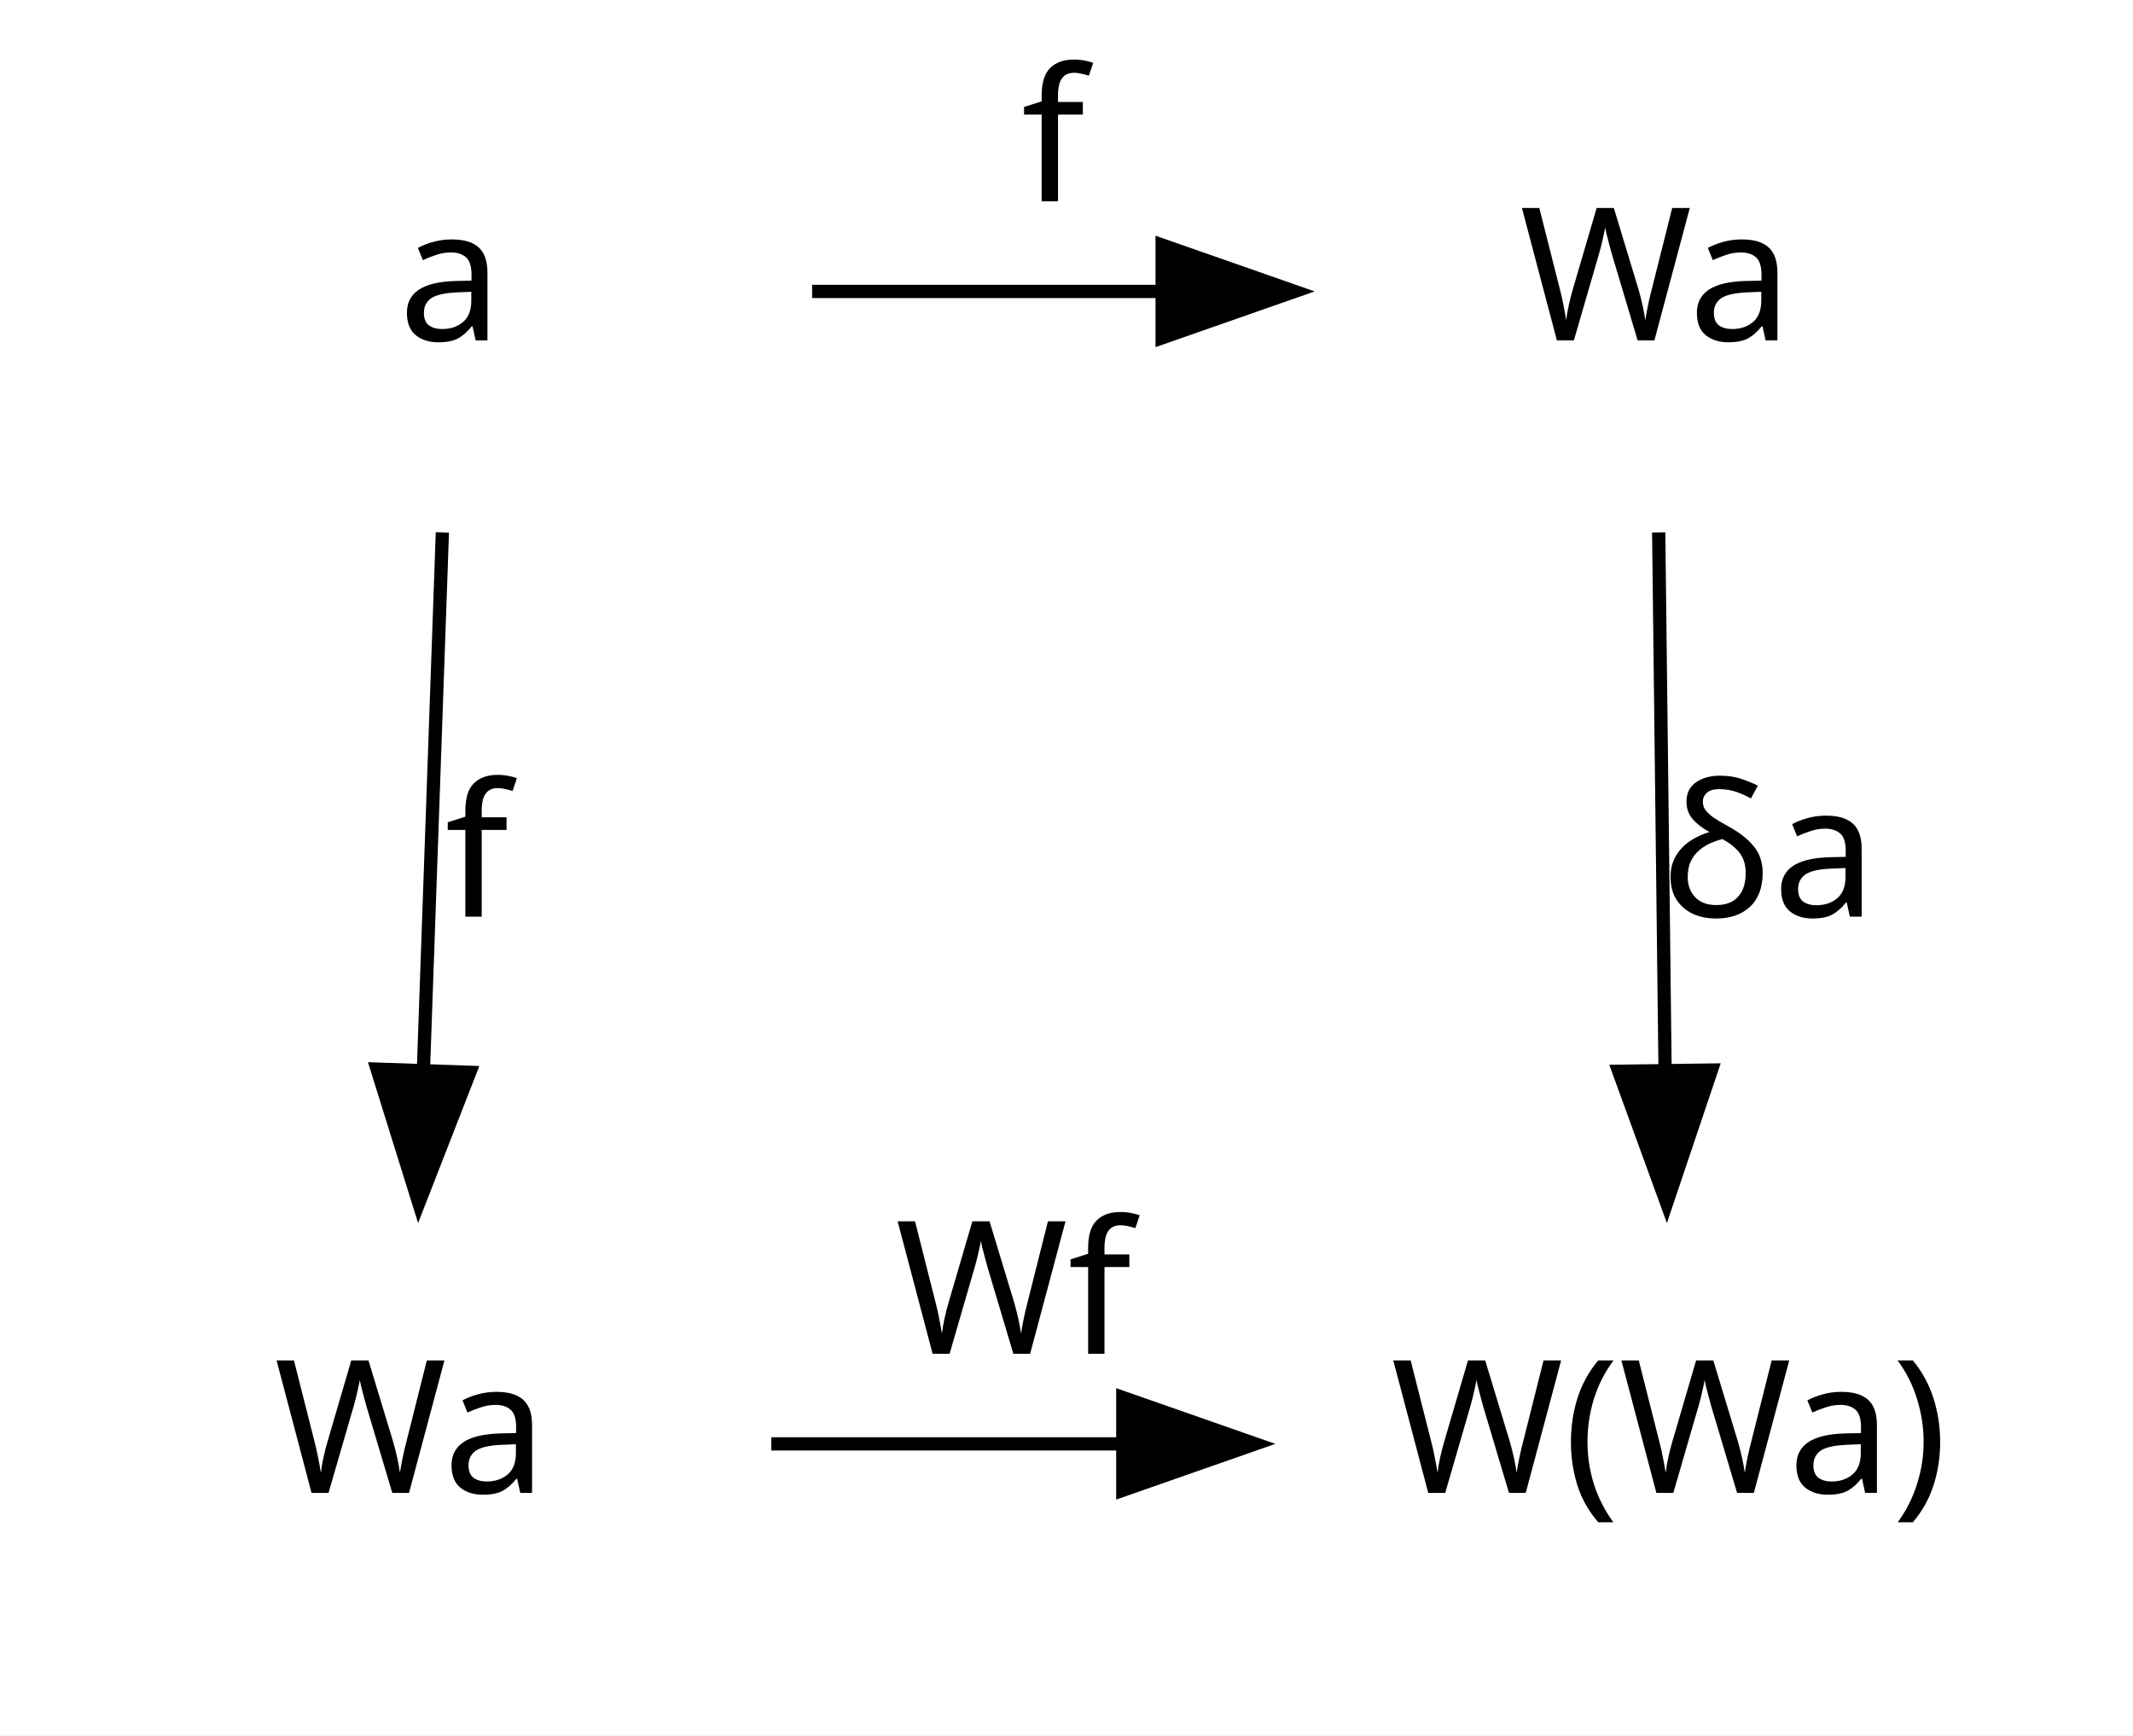
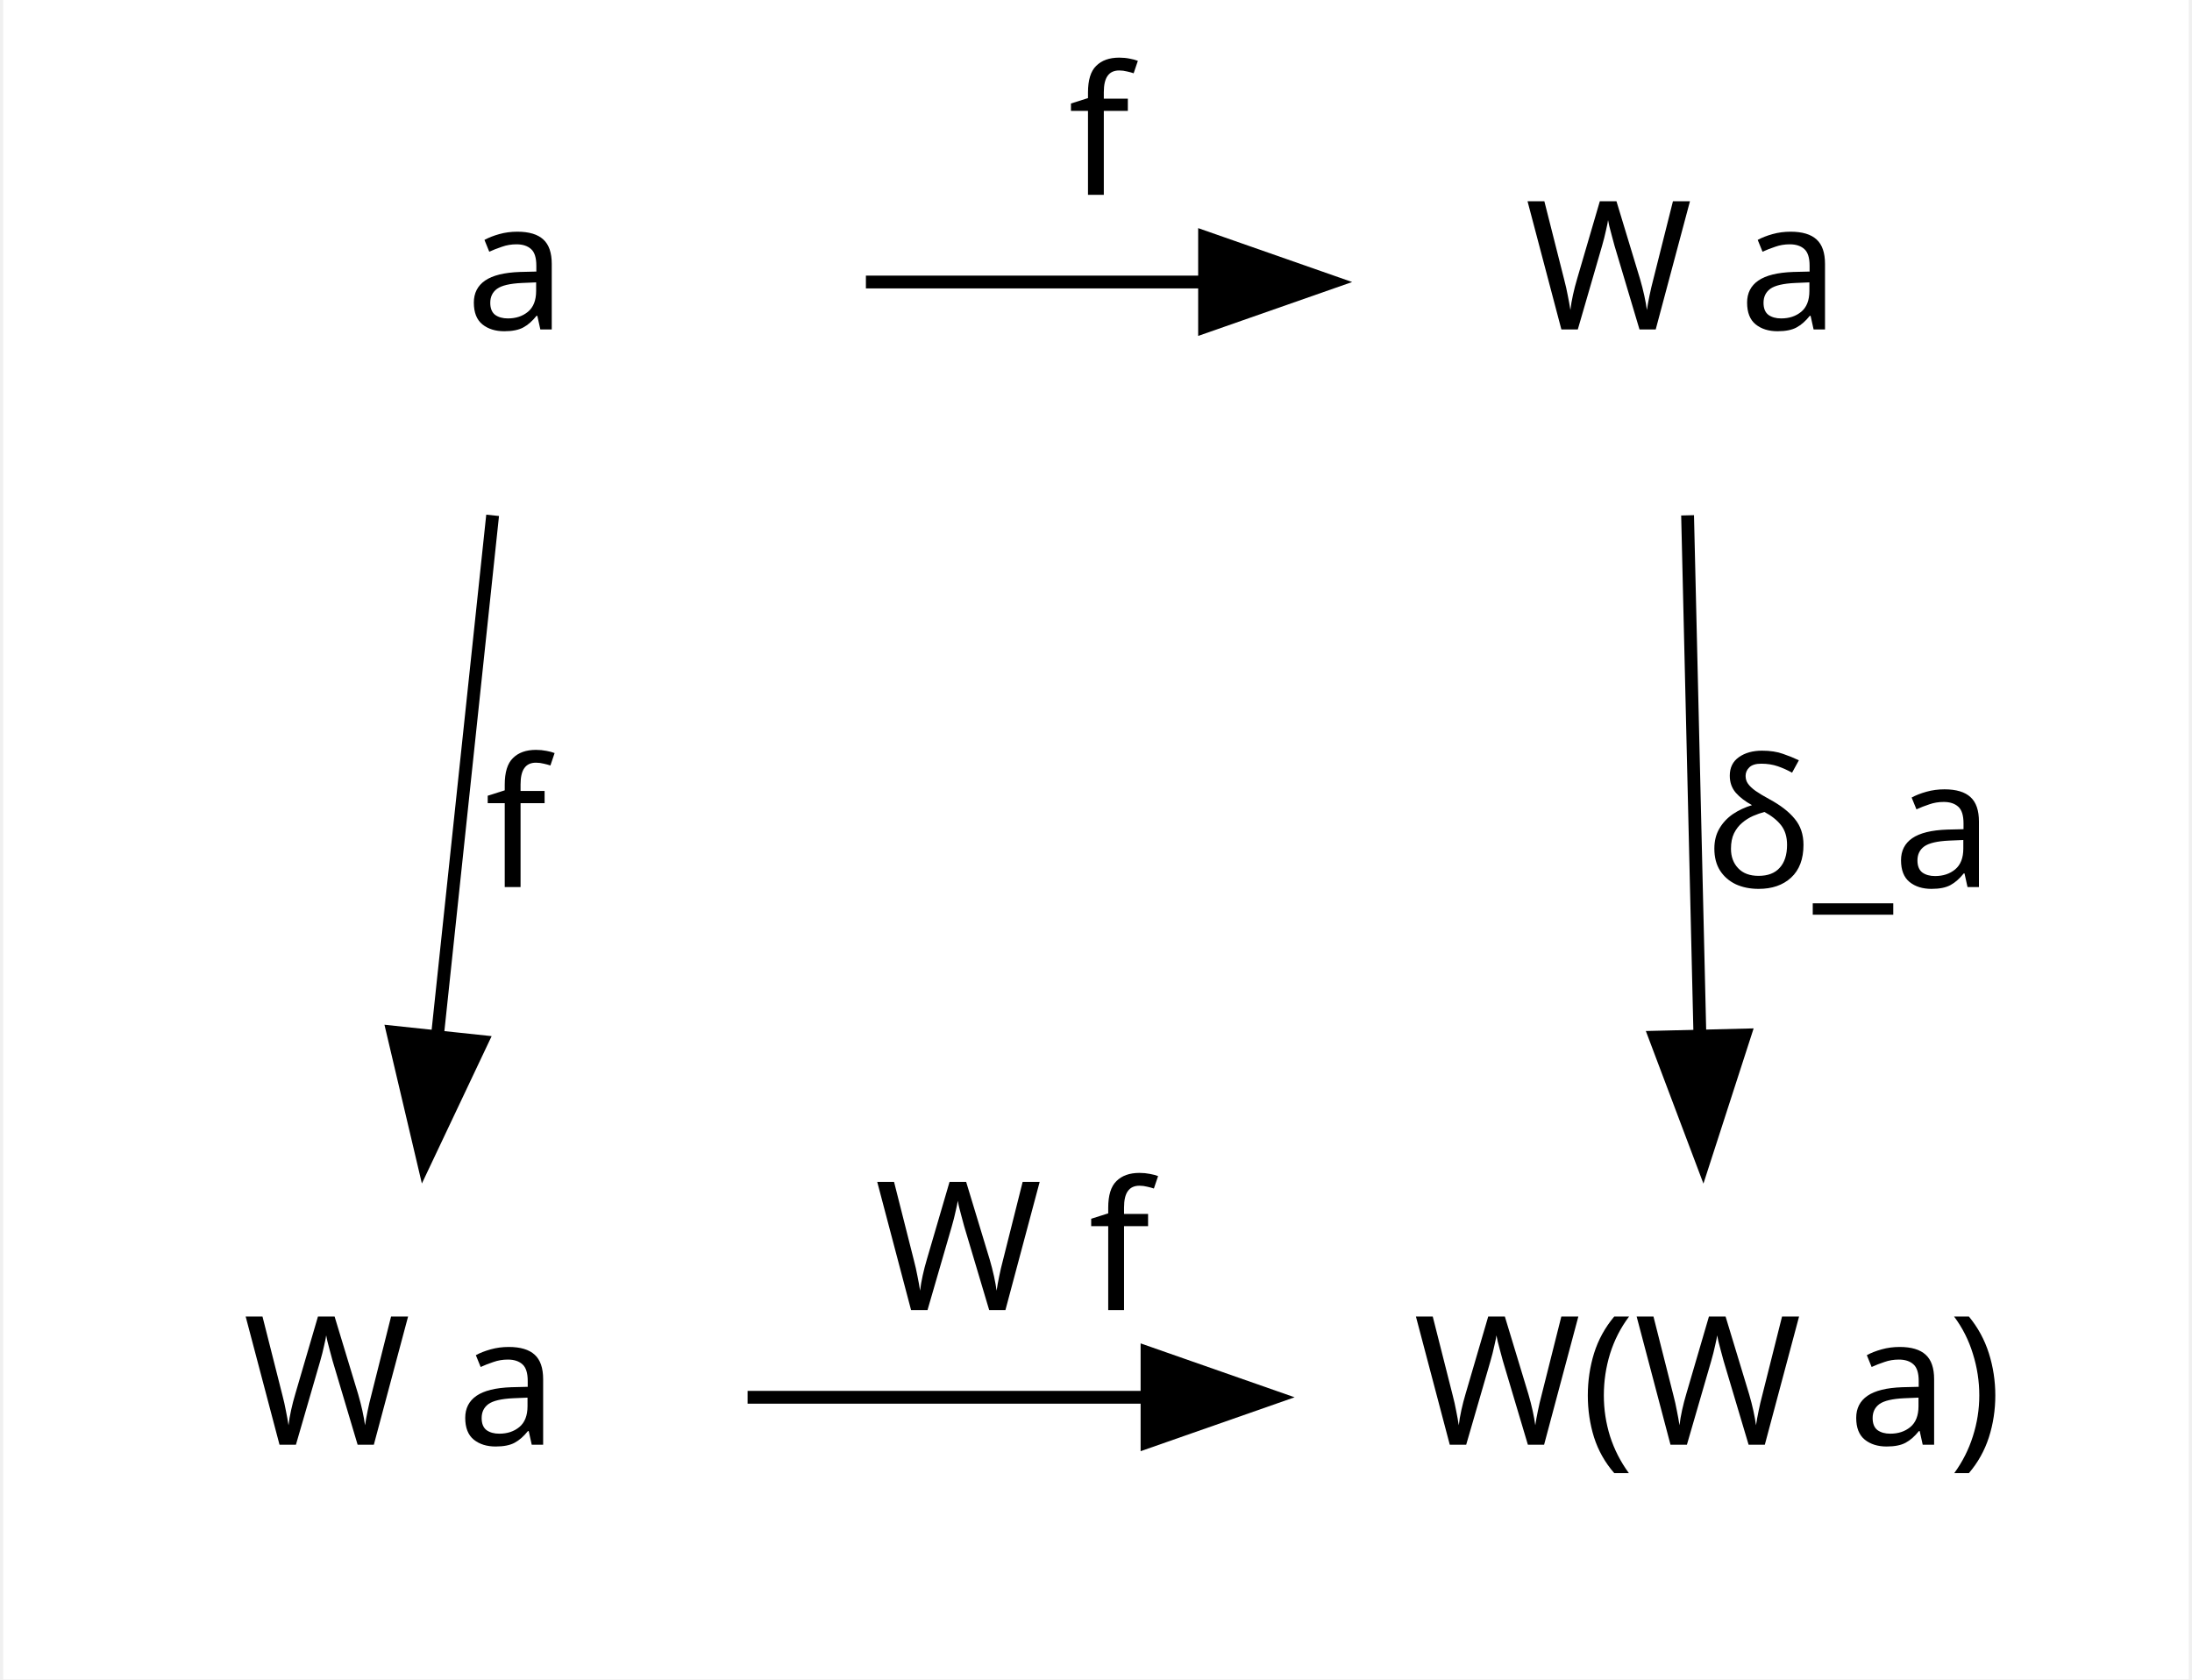
- <svg xmlns="http://www.w3.org/2000/svg" width="161pt" height="131pt" viewBox="0.00 0.00 161.00 131.00">
+ <svg xmlns="http://www.w3.org/2000/svg" width="171pt" height="131pt" viewBox="0.00 0.00 170.50 131.00">
  <g id="graph0" class="graph" transform="scale(1 1) rotate(0) translate(4 127)">
-     <polygon fill="white" stroke="transparent" points="-4,4 -4,-127 157,-127 157,4 -4,4" />
+     <polygon fill="white" stroke="transparent" points="-4,4 -4,-127 166.5,-127 166.5,4 -4,4" />
    <g id="node1" class="node">
-       <text text-anchor="middle" x="30" y="-101.3" font-family="Times-Roman" font-size="14.00">a</text>
+       <text text-anchor="middle" x="36" y="-101.3" font-family="Times-Roman" font-size="14.00">a</text>
    </g>
    <g id="node2" class="node">
-       <text text-anchor="middle" x="27" y="-14.3" font-family="Times-Roman" font-size="14.00">Wa</text>
+       <text text-anchor="middle" x="27" y="-14.3" font-family="Times-Roman" font-size="14.00">W a</text>
    </g>
    <g id="edge1" class="edge">
-       <path fill="none" stroke="black" d="M29.39,-86.8C28.98,-75.16 28.43,-59.55 27.96,-46.24" />
-       <polygon fill="black" stroke="black" points="31.46,-46.05 27.61,-36.18 24.46,-46.29 31.46,-46.05" />
-       <text text-anchor="middle" x="32" y="-57.8" font-family="Times-Roman" font-size="14.00">f</text>
+       <path fill="none" stroke="black" d="M34.18,-86.8C32.95,-75.16 31.29,-59.55 29.88,-46.24" />
+       <polygon fill="black" stroke="black" points="33.35,-45.75 28.82,-36.18 26.39,-46.49 33.35,-45.75" />
+       <text text-anchor="middle" x="36" y="-57.8" font-family="Times-Roman" font-size="14.00">f</text>
    </g>
    <g id="node3" class="node">
-       <text text-anchor="middle" x="121" y="-101.3" font-family="Times-Roman" font-size="14.00">Wa</text>
+       <text text-anchor="middle" x="127" y="-101.3" font-family="Times-Roman" font-size="14.00">W a</text>
    </g>
    <g id="edge2" class="edge">
-       <path fill="none" stroke="black" d="M57.3,-105C65.58,-105 74.82,-105 83.64,-105" />
-       <polygon fill="black" stroke="black" points="83.72,-108.5 93.72,-105 83.72,-101.5 83.72,-108.5" />
-       <text text-anchor="middle" x="75.5" y="-111.8" font-family="Times-Roman" font-size="14.00">f</text>
+       <path fill="none" stroke="black" d="M63.3,-105C71.58,-105 80.82,-105 89.64,-105" />
+       <polygon fill="black" stroke="black" points="89.72,-108.5 99.72,-105 89.72,-101.5 89.72,-108.5" />
+       <text text-anchor="middle" x="81.5" y="-111.8" font-family="Times-Roman" font-size="14.00">f</text>
    </g>
    <g id="node4" class="node">
-       <text text-anchor="middle" x="122" y="-14.3" font-family="Times-Roman" font-size="14.00">W(Wa)</text>
+       <text text-anchor="middle" x="129" y="-14.3" font-family="Times-Roman" font-size="14.00">W(W a)</text>
    </g>
    <g id="edge3" class="edge">
-       <path fill="none" stroke="black" d="M54.22,-18C62.42,-18 71.61,-18 80.51,-18" />
-       <polygon fill="black" stroke="black" points="80.75,-21.5 90.75,-18 80.75,-14.5 80.75,-21.5" />
-       <text text-anchor="middle" x="72.5" y="-24.8" font-family="Times-Roman" font-size="14.00">Wf</text>
+       <path fill="none" stroke="black" d="M54.07,-18C63.54,-18 74.44,-18 84.93,-18" />
+       <polygon fill="black" stroke="black" points="85.23,-21.5 95.23,-18 85.23,-14.5 85.23,-21.5" />
+       <text text-anchor="middle" x="74.75" y="-24.8" font-family="Times-Roman" font-size="14.00">W f</text>
    </g>
    <g id="edge4" class="edge">
-       <path fill="none" stroke="black" d="M121.2,-86.8C121.34,-75.16 121.52,-59.55 121.68,-46.24" />
-       <polygon fill="black" stroke="black" points="125.18,-46.22 121.8,-36.18 118.18,-46.13 125.18,-46.22" />
-       <text text-anchor="middle" x="129.5" y="-57.8" font-family="Times-Roman" font-size="14.00">δa</text>
+       <path fill="none" stroke="black" d="M127.4,-86.8C127.68,-75.16 128.05,-59.55 128.36,-46.24" />
+       <polygon fill="black" stroke="black" points="131.86,-46.26 128.6,-36.18 124.86,-46.09 131.86,-46.26" />
+       <text text-anchor="middle" x="140" y="-57.8" font-family="Times-Roman" font-size="14.00">δ_a</text>
    </g>
  </g>
</svg>
